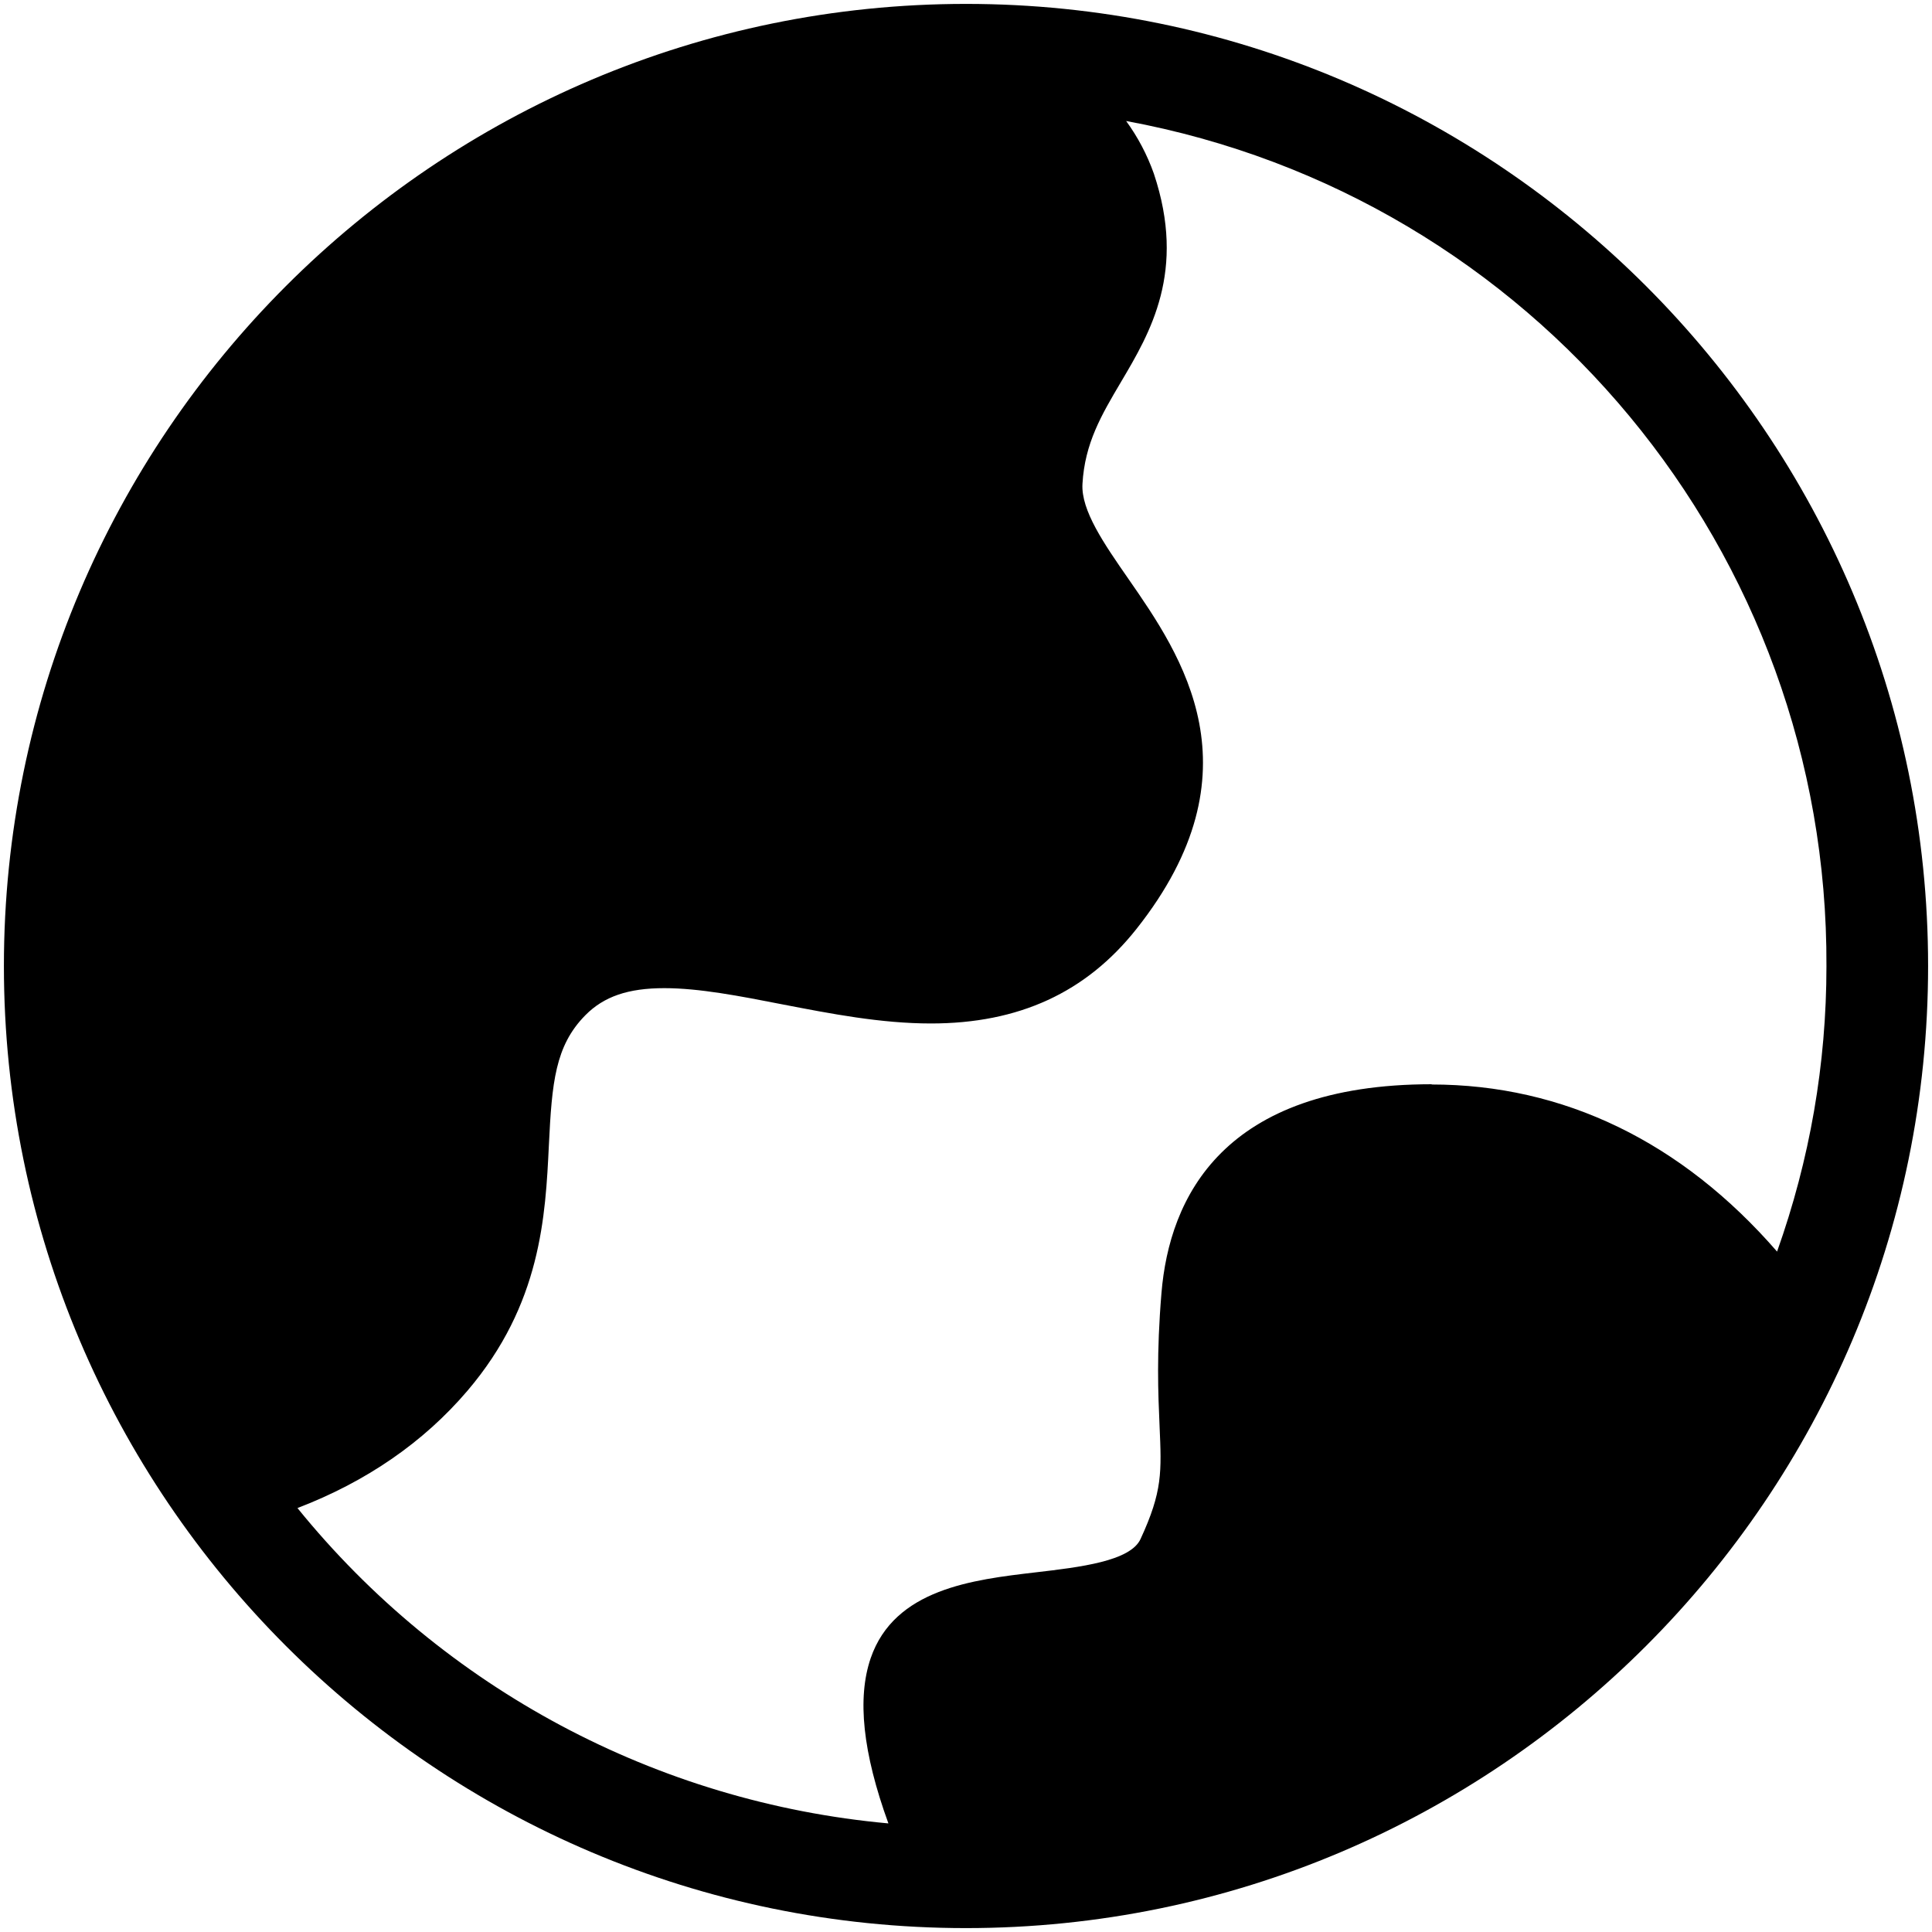
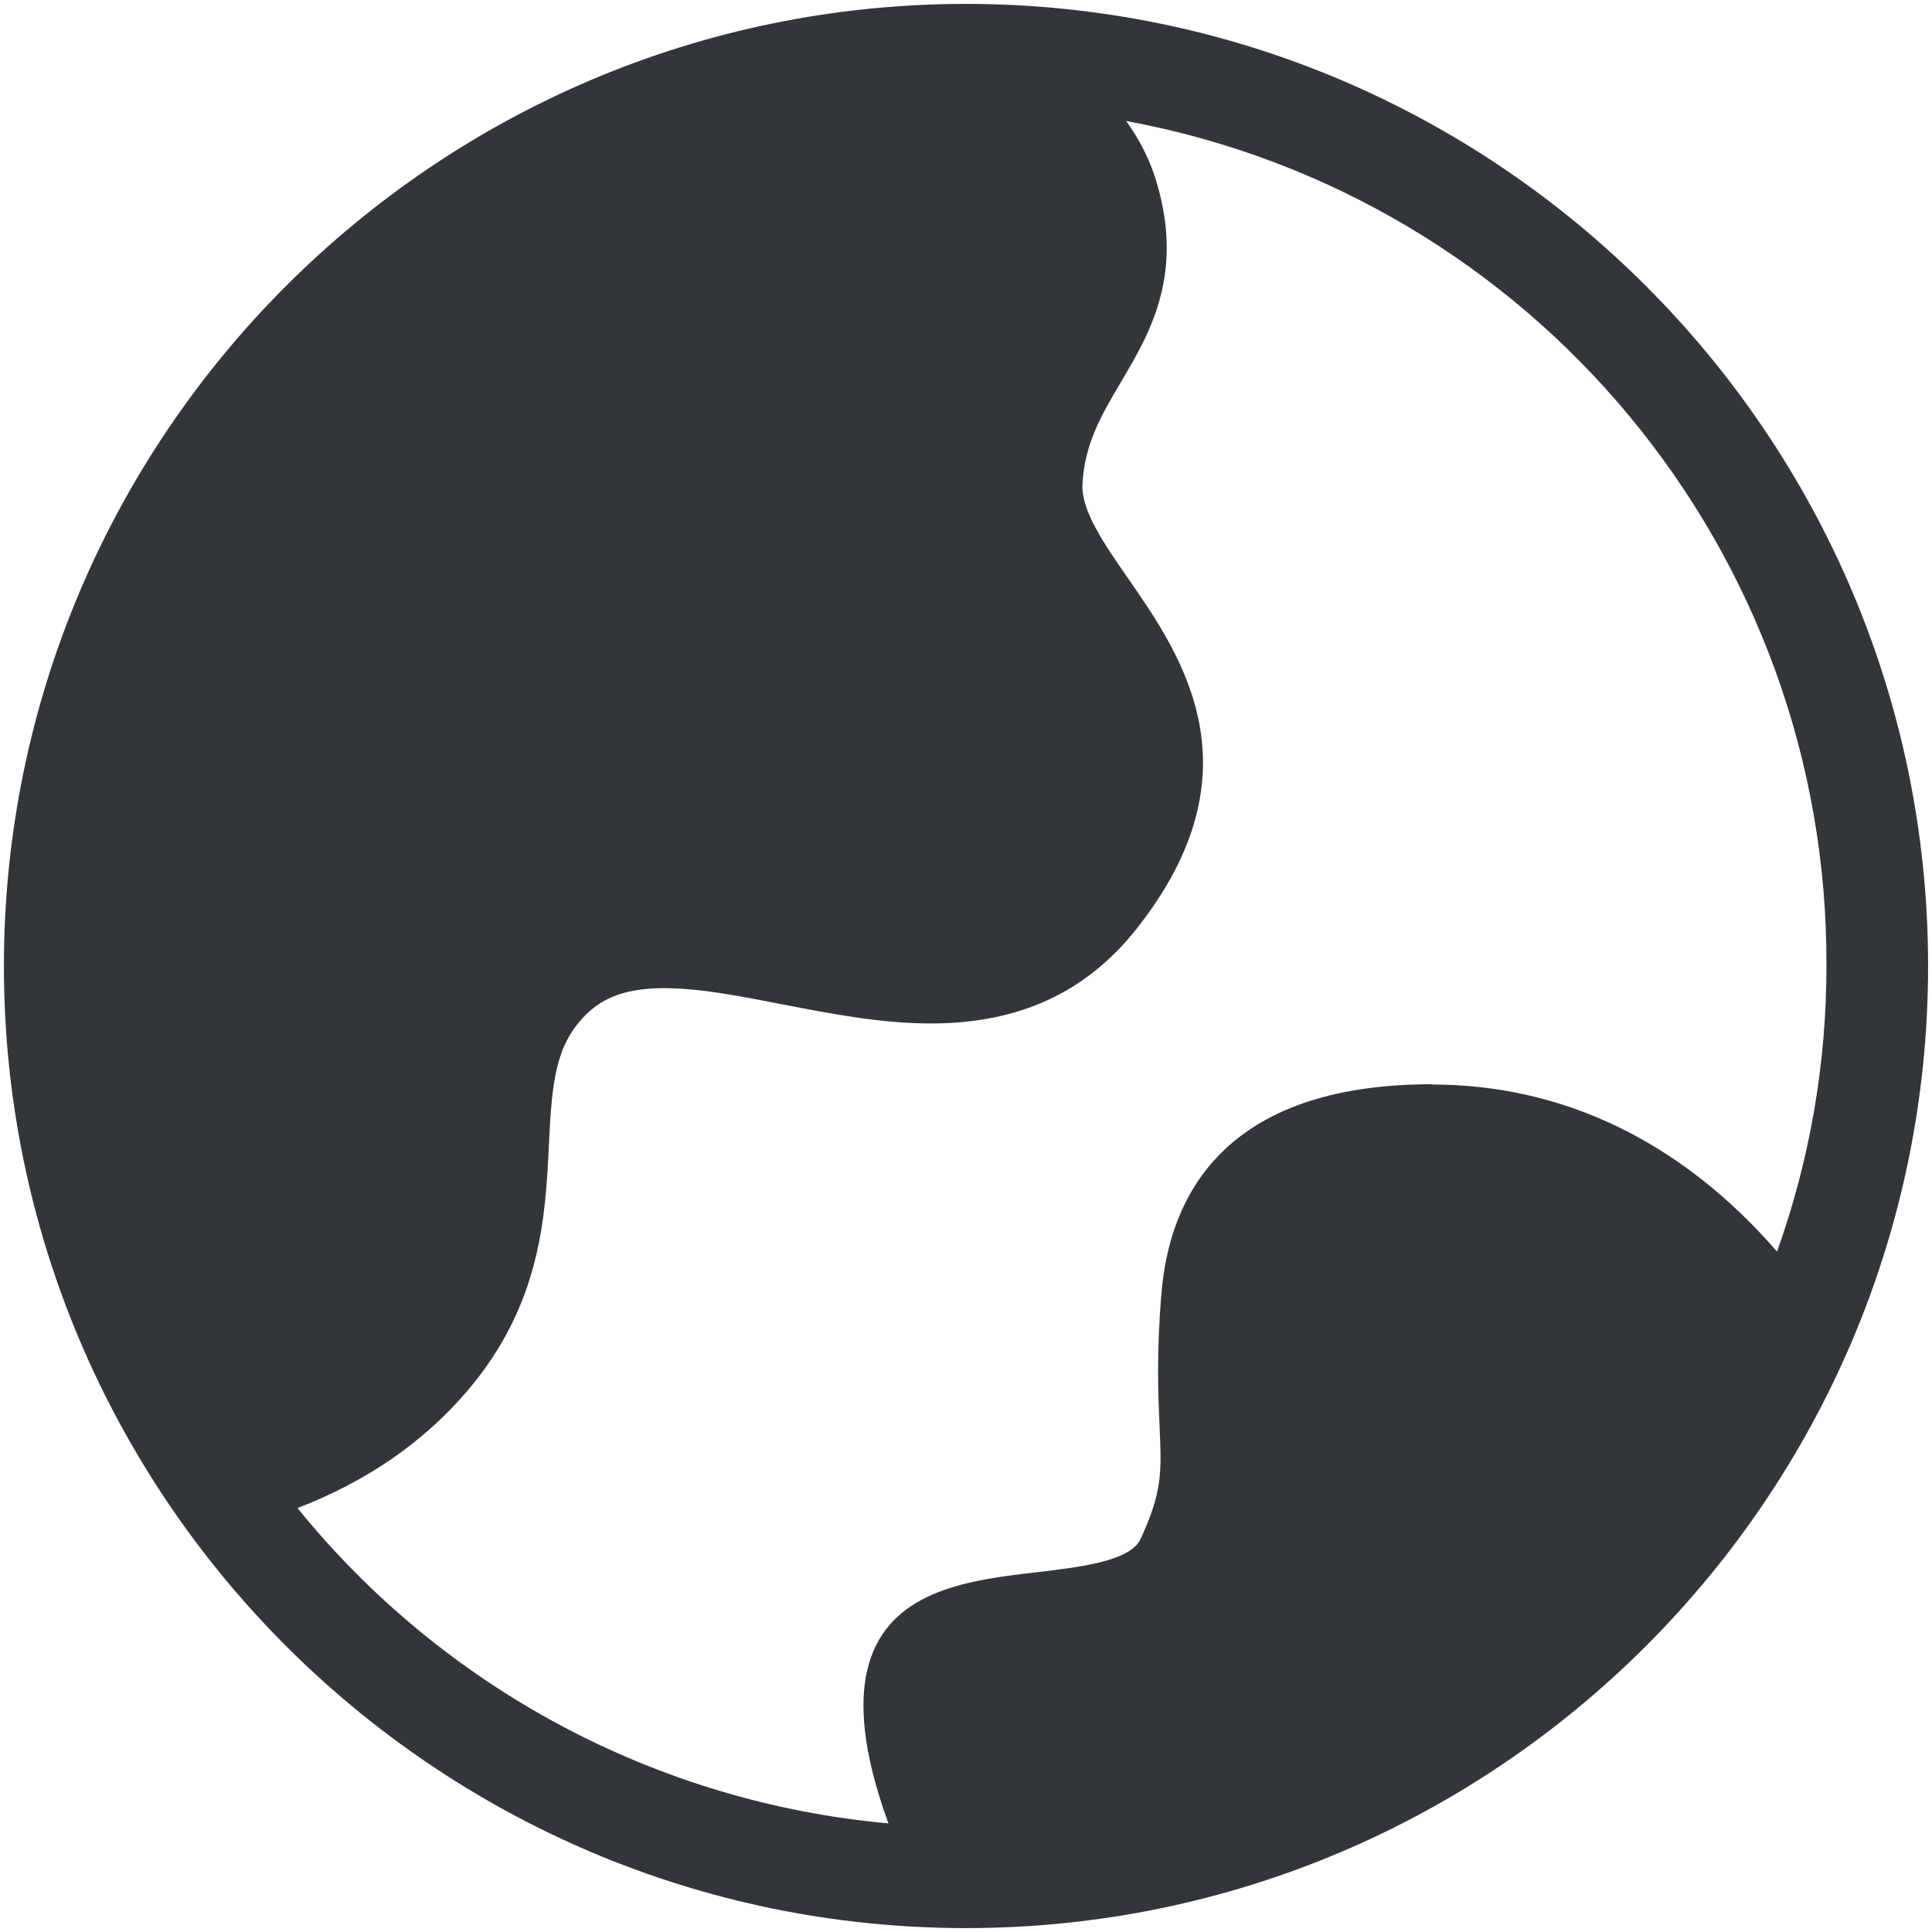
<svg xmlns="http://www.w3.org/2000/svg" viewBox="0 0 1024 1024" version="1.1" width="64" height="64">
-   <path d="M512 2.069C230.8 2.069 2.069 230.8 2.069 512s228.731 509.931 509.931 509.931 509.931-228.731 509.931-509.931S793.2 2.069 512 2.069z m246.914 572.599c-110.843 0-139.158 60.185-143.318 110.709-2.684 32.273-1.745 53.342-1.006 70.317 1.074 24.557 1.61 34.689-10.064 59.984-5.368 11.809-32.139 14.962-55.69 17.713-33.28 3.892-74.745 8.79-87.359 45.491-7.246 21.202-4.227 50.054 9.393 87.561a456.254 456.254 0 0 1-313.205-167.137c36.702-14.09 66.895-34.957 90.11-62.198 39.05-45.827 41.331-92.593 43.143-130.167 1.61-33.078 3.288-52.603 19.324-68.841 9.796-9.93 22.679-14.359 41.868-14.359 18.519 0 39.922 4.16 62.534 8.588 25.698 4.965 52.201 10.132 78.771 10.132 46.565 0 82.193-16.371 108.897-50.054 66.358-83.736 23.886-145.062-4.227-185.588-12.95-18.653-25.161-36.299-24.356-50.322 1.208-21.605 10.132-36.635 20.397-54.012 15.499-26.168 34.756-58.642 17.445-110.44a109.367 109.367 0 0 0-14.694-27.912 453.436 453.436 0 0 1 371.176 448.002c0 51.798-8.79 102.389-26.168 151.235-50.456-58.105-113.057-88.567-183.173-88.567z" fill="#000000" />
+   <path d="M512 2.069C230.8 2.069 2.069 230.8 2.069 512s228.731 509.931 509.931 509.931 509.931-228.731 509.931-509.931S793.2 2.069 512 2.069z m246.914 572.599c-110.843 0-139.158 60.185-143.318 110.709-2.684 32.273-1.745 53.342-1.006 70.317 1.074 24.557 1.61 34.689-10.064 59.984-5.368 11.809-32.139 14.962-55.69 17.713-33.28 3.892-74.745 8.79-87.359 45.491-7.246 21.202-4.227 50.054 9.393 87.561a456.254 456.254 0 0 1-313.205-167.137c36.702-14.09 66.895-34.957 90.11-62.198 39.05-45.827 41.331-92.593 43.143-130.167 1.61-33.078 3.288-52.603 19.324-68.841 9.796-9.93 22.679-14.359 41.868-14.359 18.519 0 39.922 4.16 62.534 8.588 25.698 4.965 52.201 10.132 78.771 10.132 46.565 0 82.193-16.371 108.897-50.054 66.358-83.736 23.886-145.062-4.227-185.588-12.95-18.653-25.161-36.299-24.356-50.322 1.208-21.605 10.132-36.635 20.397-54.012 15.499-26.168 34.756-58.642 17.445-110.44a109.367 109.367 0 0 0-14.694-27.912 453.436 453.436 0 0 1 371.176 448.002c0 51.798-8.79 102.389-26.168 151.235-50.456-58.105-113.057-88.567-183.173-88.567z" fill="#323639" />
</svg>
